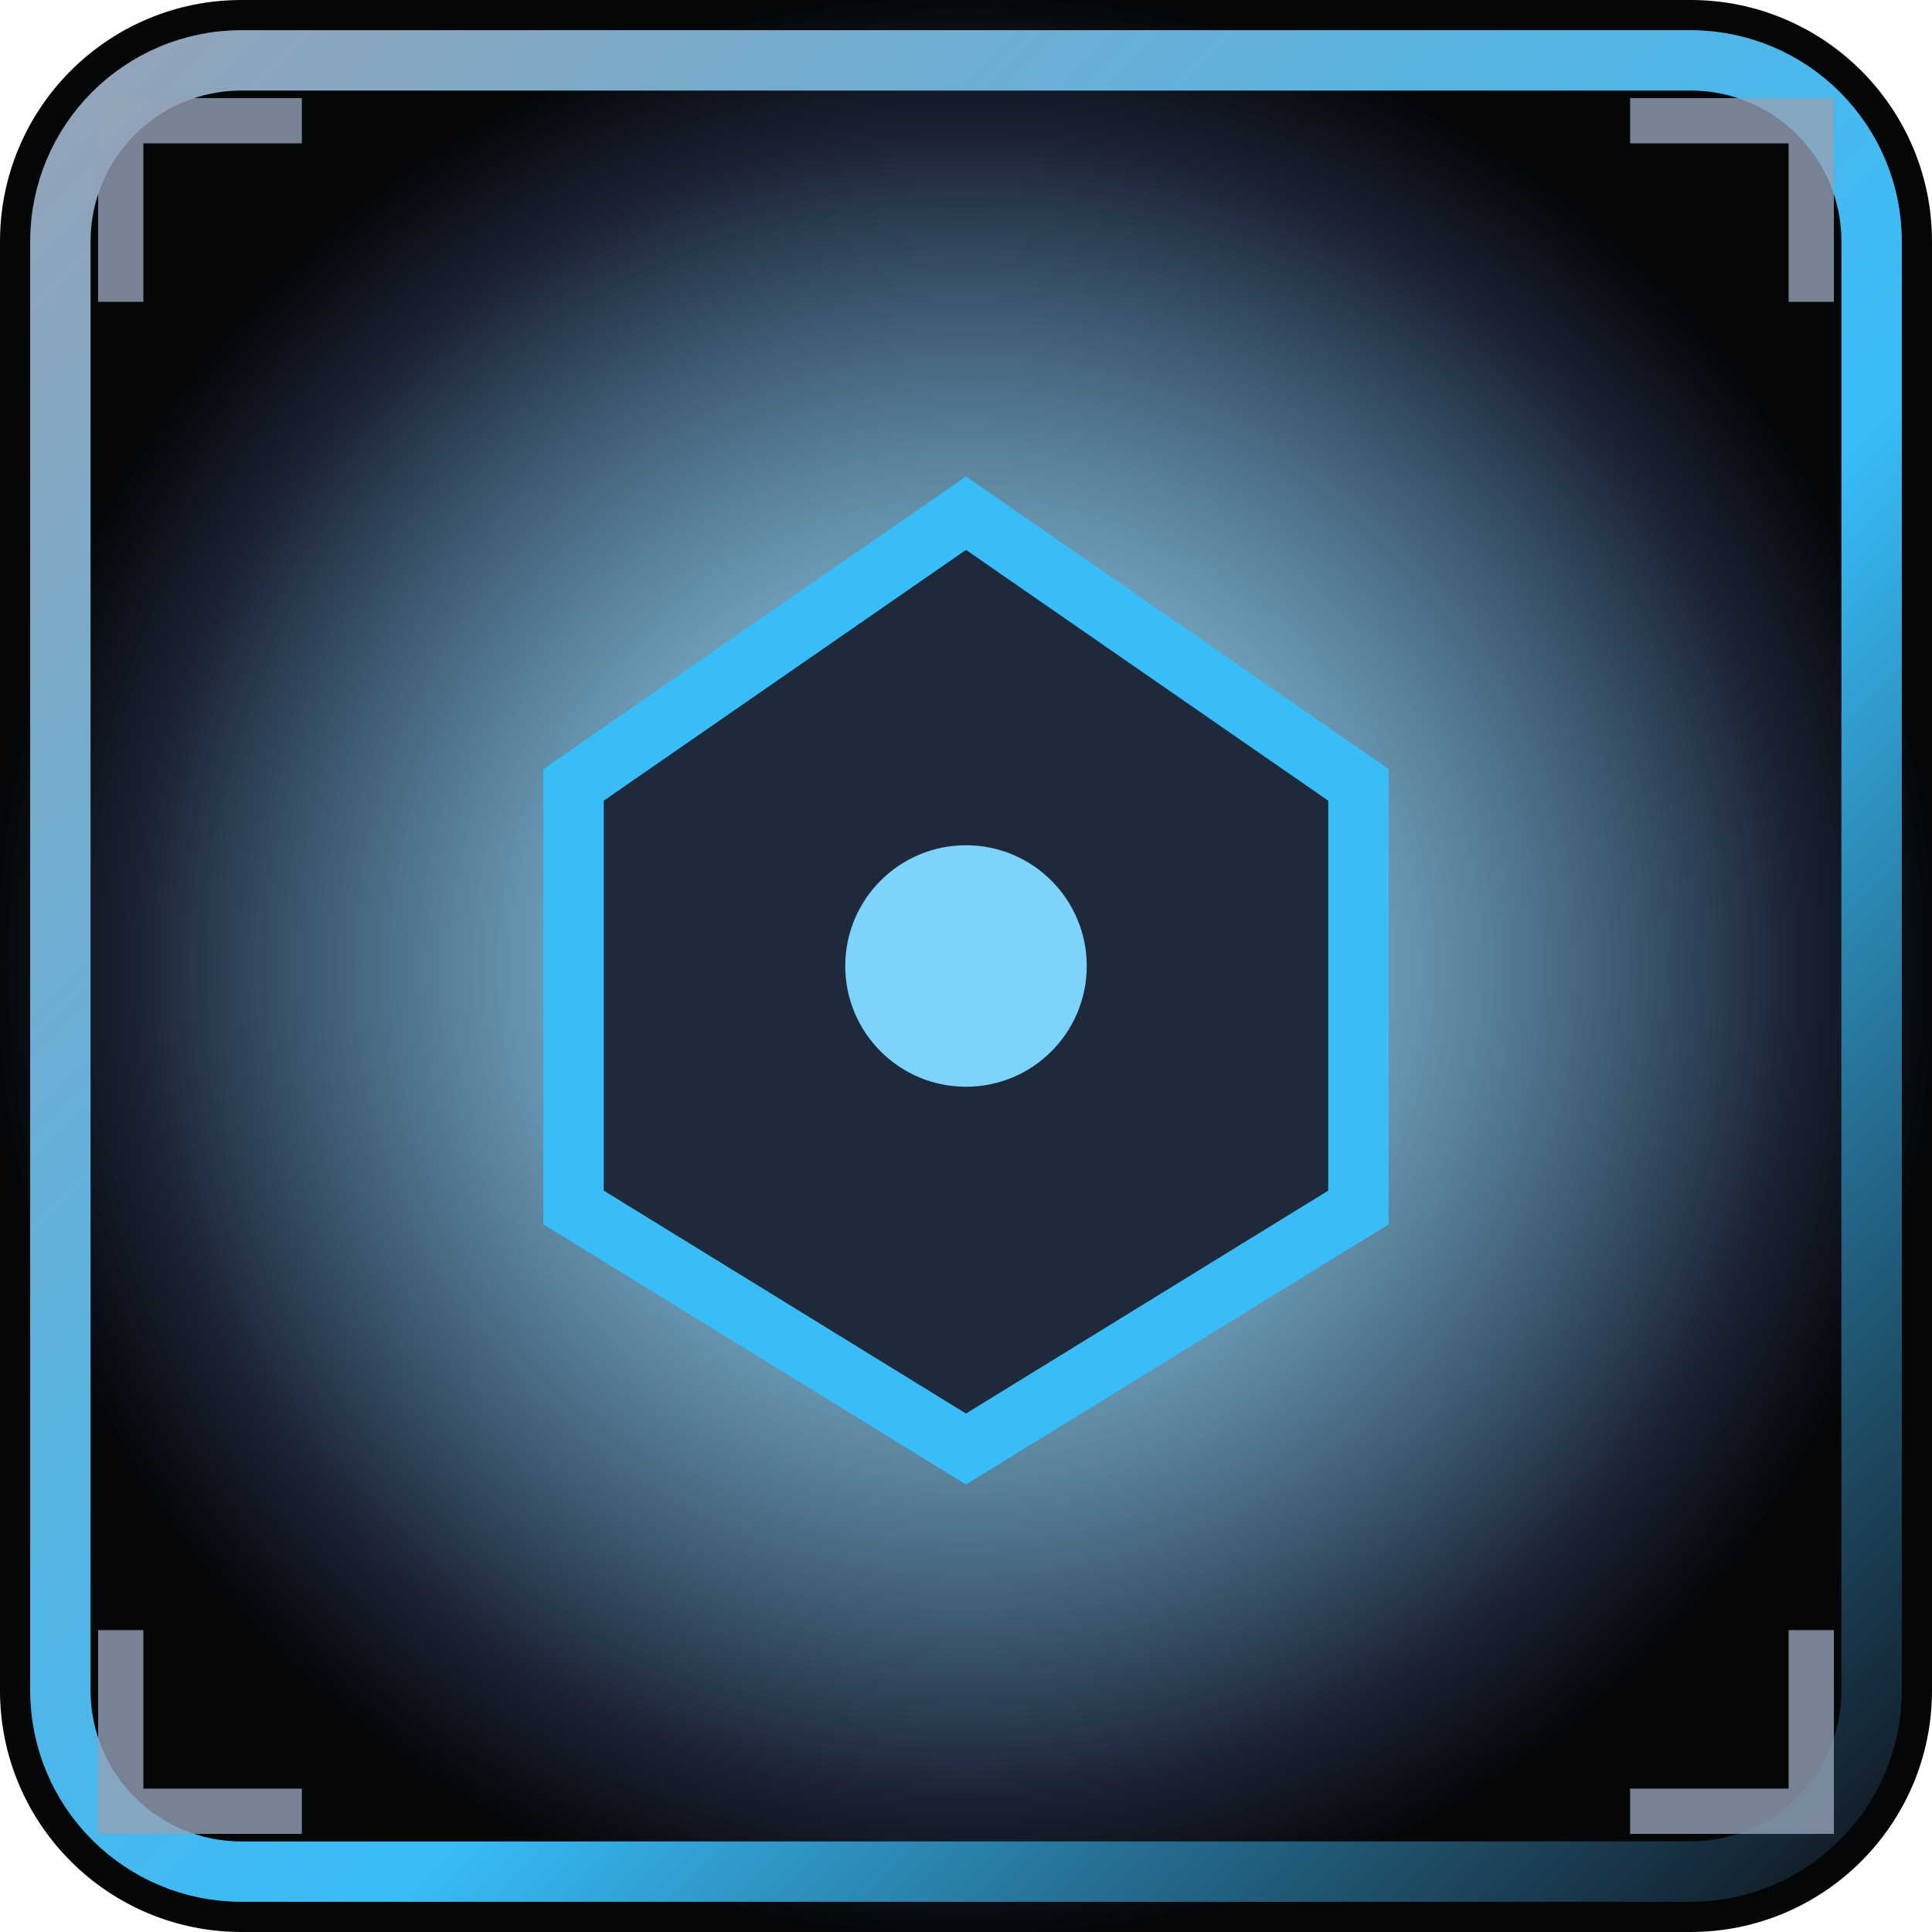
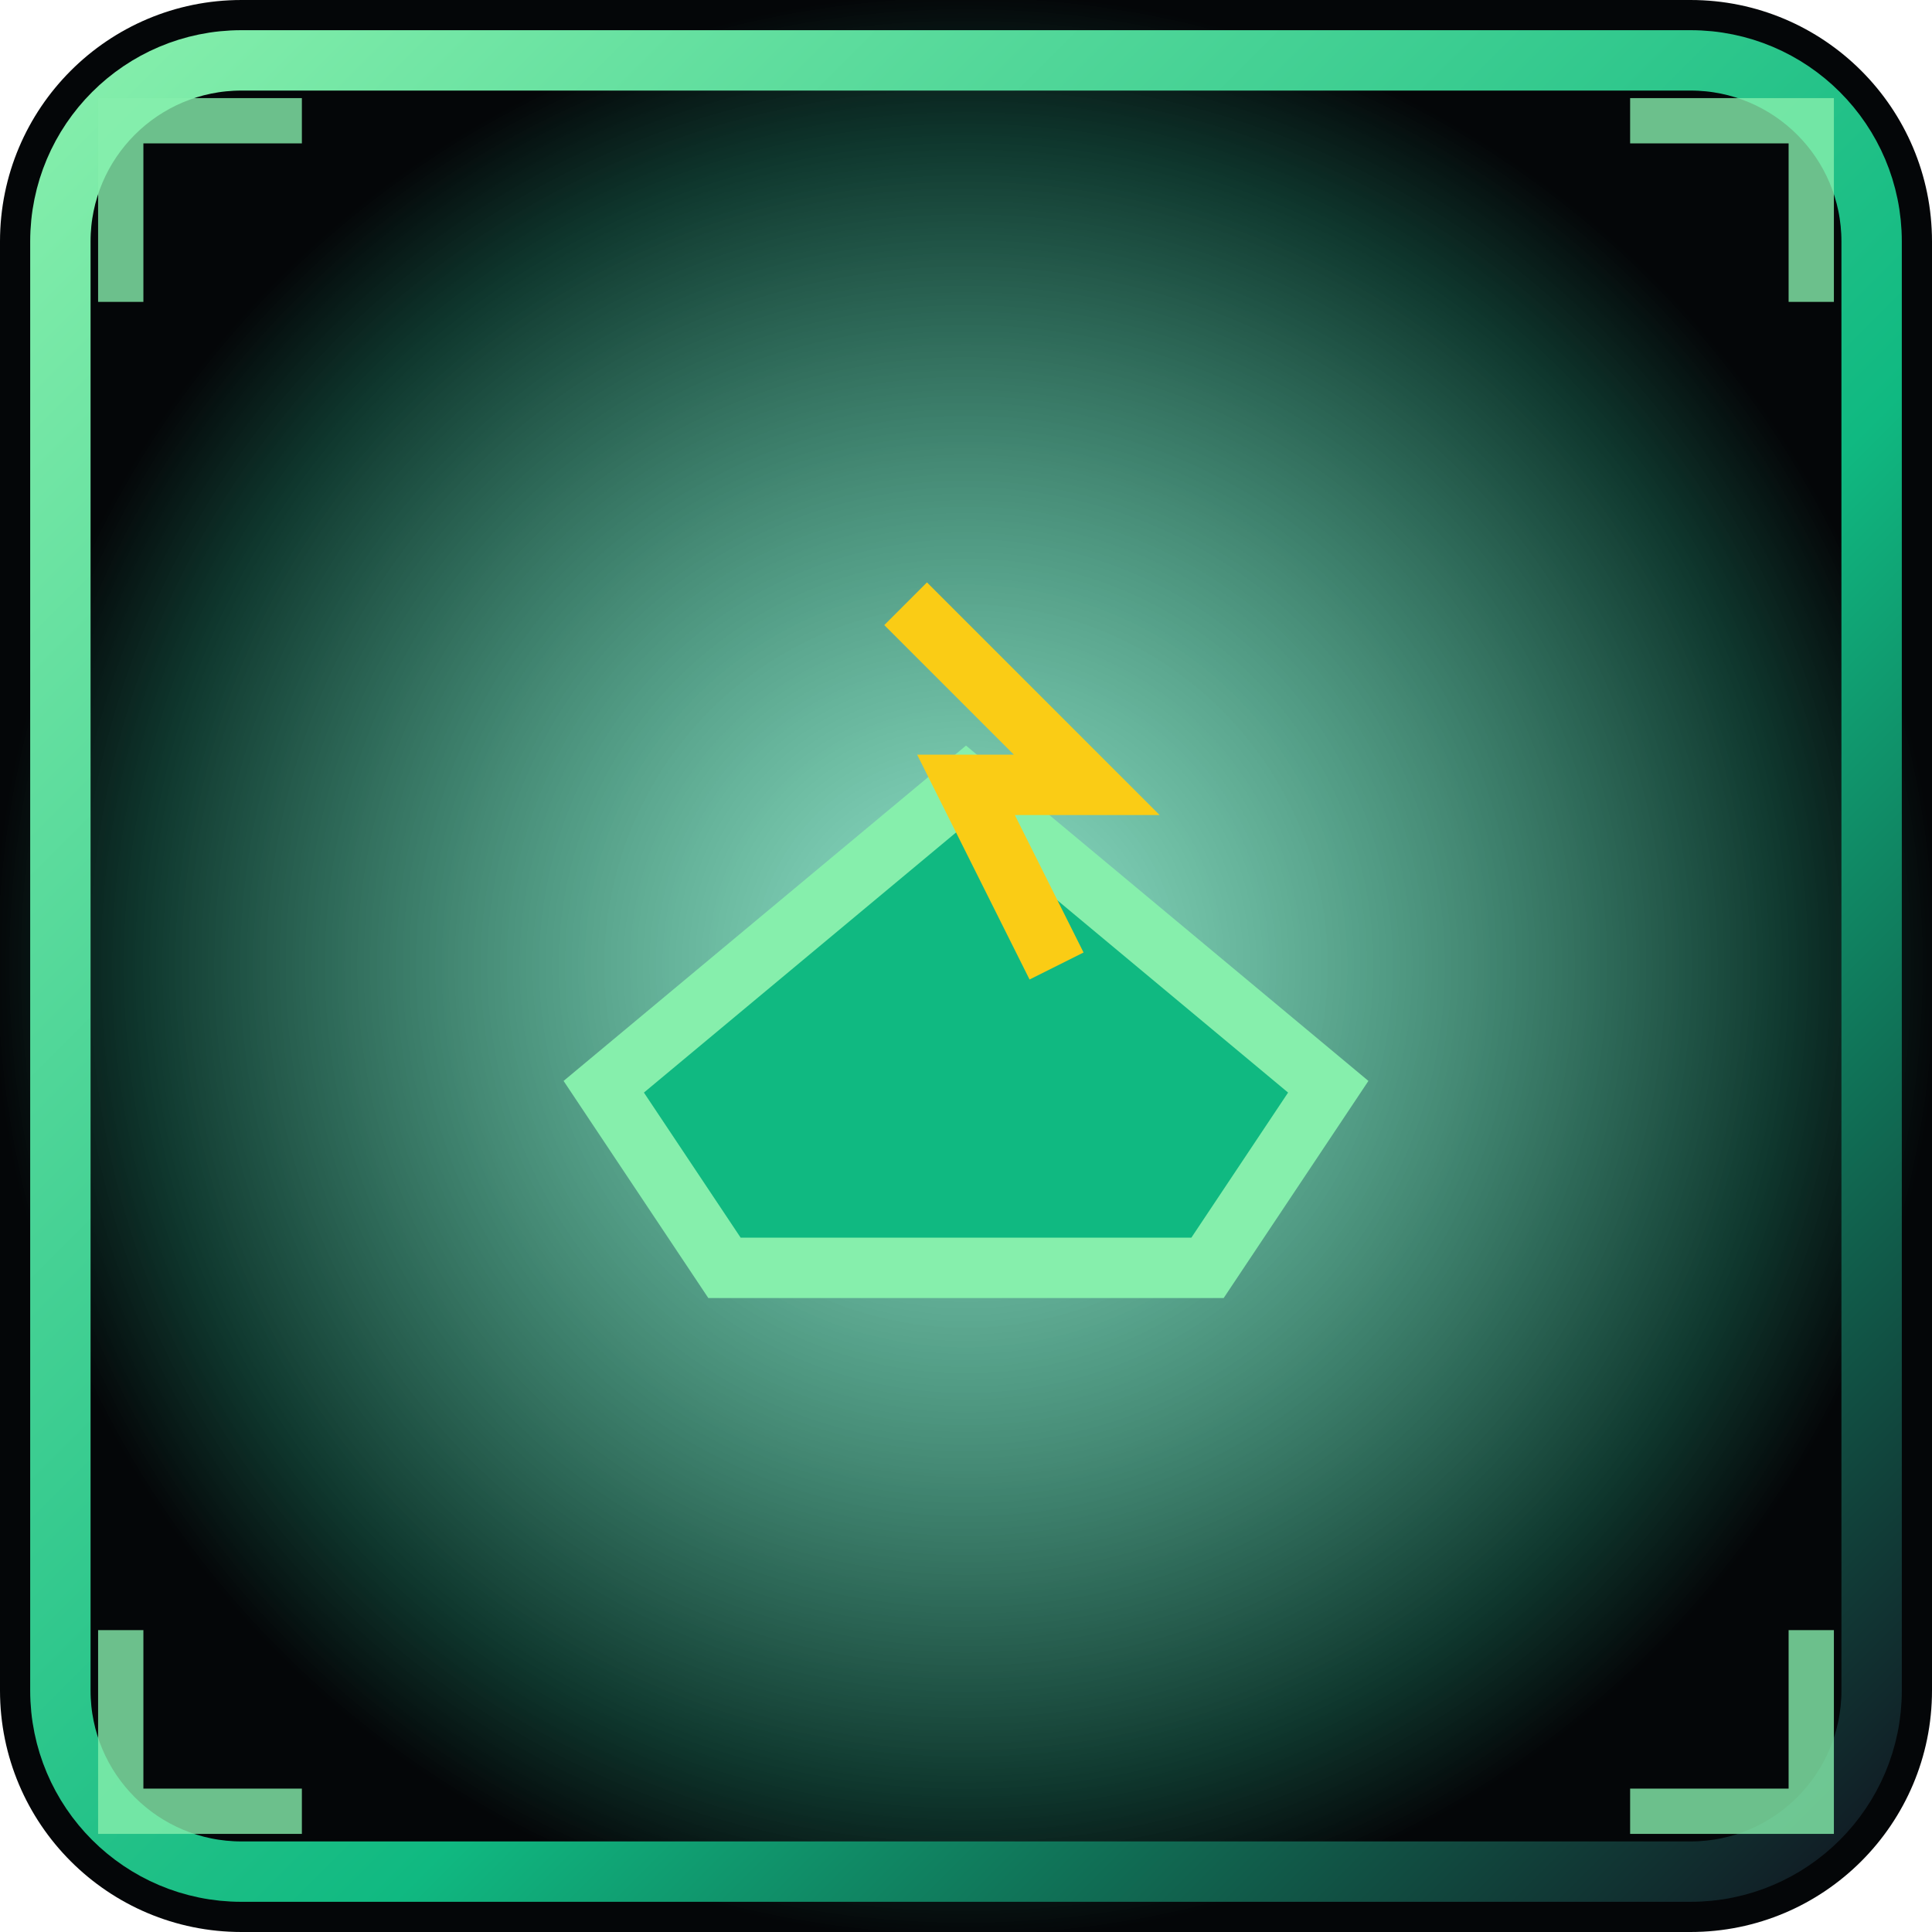
<svg xmlns="http://www.w3.org/2000/svg" viewBox="0 0 64 64" width="64" height="64">
  <defs>
-     <radialGradient id="bg_glow_38bdf8" cx="50%" cy="50%" r="50%">
-       <stop offset="0%" stop-color="#38bdf8" stop-opacity="0.4" />
-       <stop offset="85%" stop-color="#0f172a" stop-opacity="0.95" />
+     <radialGradient id="bg_glow_10b981" cx="50%" cy="50%" r="50%">
+       <stop offset="0%" stop-color="#10b981" stop-opacity="0.45" />
+       <stop offset="85%" stop-color="#022c22" stop-opacity="0.95" />
      <stop offset="100%" stop-color="#040608" stop-opacity="1.0" />
    </radialGradient>
-     <linearGradient id="border_grad_38bdf8" x1="0%" y1="0%" x2="100%" y2="100%">
-       <stop offset="0%" stop-color="#94a3b8" />
-       <stop offset="60%" stop-color="#38bdf8" />
+     <linearGradient id="border_grad_10b981" x1="0%" y1="0%" x2="100%" y2="100%">
+       <stop offset="0%" stop-color="#86efac" />
+       <stop offset="60%" stop-color="#10b981" />
      <stop offset="100%" stop-color="#111822" />
    </linearGradient>
  </defs>
-   <rect width="64" height="64" rx="8" fill="url(#bg_glow_38bdf8)" />
-   <rect x="2" y="2" width="60" height="60" rx="6" fill="none" stroke="url(#border_grad_38bdf8)" stroke-width="2" />
-   <path d="M 4,10 L 4,4 L 10,4" stroke="#94a3b8" stroke-width="1.5" fill="none" opacity="0.8" />
-   <path d="M 60,10 L 60,4 L 54,4" stroke="#94a3b8" stroke-width="1.5" fill="none" opacity="0.8" />
-   <path d="M 4,54 L 4,60 L 10,60" stroke="#94a3b8" stroke-width="1.5" fill="none" opacity="0.8" />
-   <path d="M 60,54 L 60,60 L 54,60" stroke="#94a3b8" stroke-width="1.5" fill="none" opacity="0.8" />
+   <rect width="64" height="64" rx="8" fill="url(#bg_glow_10b981)" />
+   <rect x="2" y="2" width="60" height="60" rx="6" fill="none" stroke="url(#border_grad_10b981)" stroke-width="2" />
+   <path d="M 4,10 L 4,4 L 10,4" stroke="#86efac" stroke-width="1.5" fill="none" opacity="0.8" />
+   <path d="M 60,10 L 60,4 L 54,4" stroke="#86efac" stroke-width="1.5" fill="none" opacity="0.8" />
+   <path d="M 4,54 L 4,60 L 10,60" stroke="#86efac" stroke-width="1.5" fill="none" opacity="0.8" />
+   <path d="M 60,54 L 60,60 L 54,60" stroke="#86efac" stroke-width="1.5" fill="none" opacity="0.8" />
  <g transform="translate(32,32)">
-     <polygon points="0,-15 13,-6 13,8 0,16 -13,8 -13,-6" fill="#1e293b" stroke="#38bdf8" stroke-width="2" />
-     <circle cx="0" cy="0" r="4" fill="#7dd3fc" />
+     <path d="M-12,4 L0,-6 L12,4 L8,10 L-8,10 Z" fill="#10b981" stroke="#86efac" stroke-width="2" />
+     <path d="M-2,-12 L4,-6 L0,-6 L3,0" stroke="#facc15" stroke-width="2" fill="none" />
  </g>
</svg>
